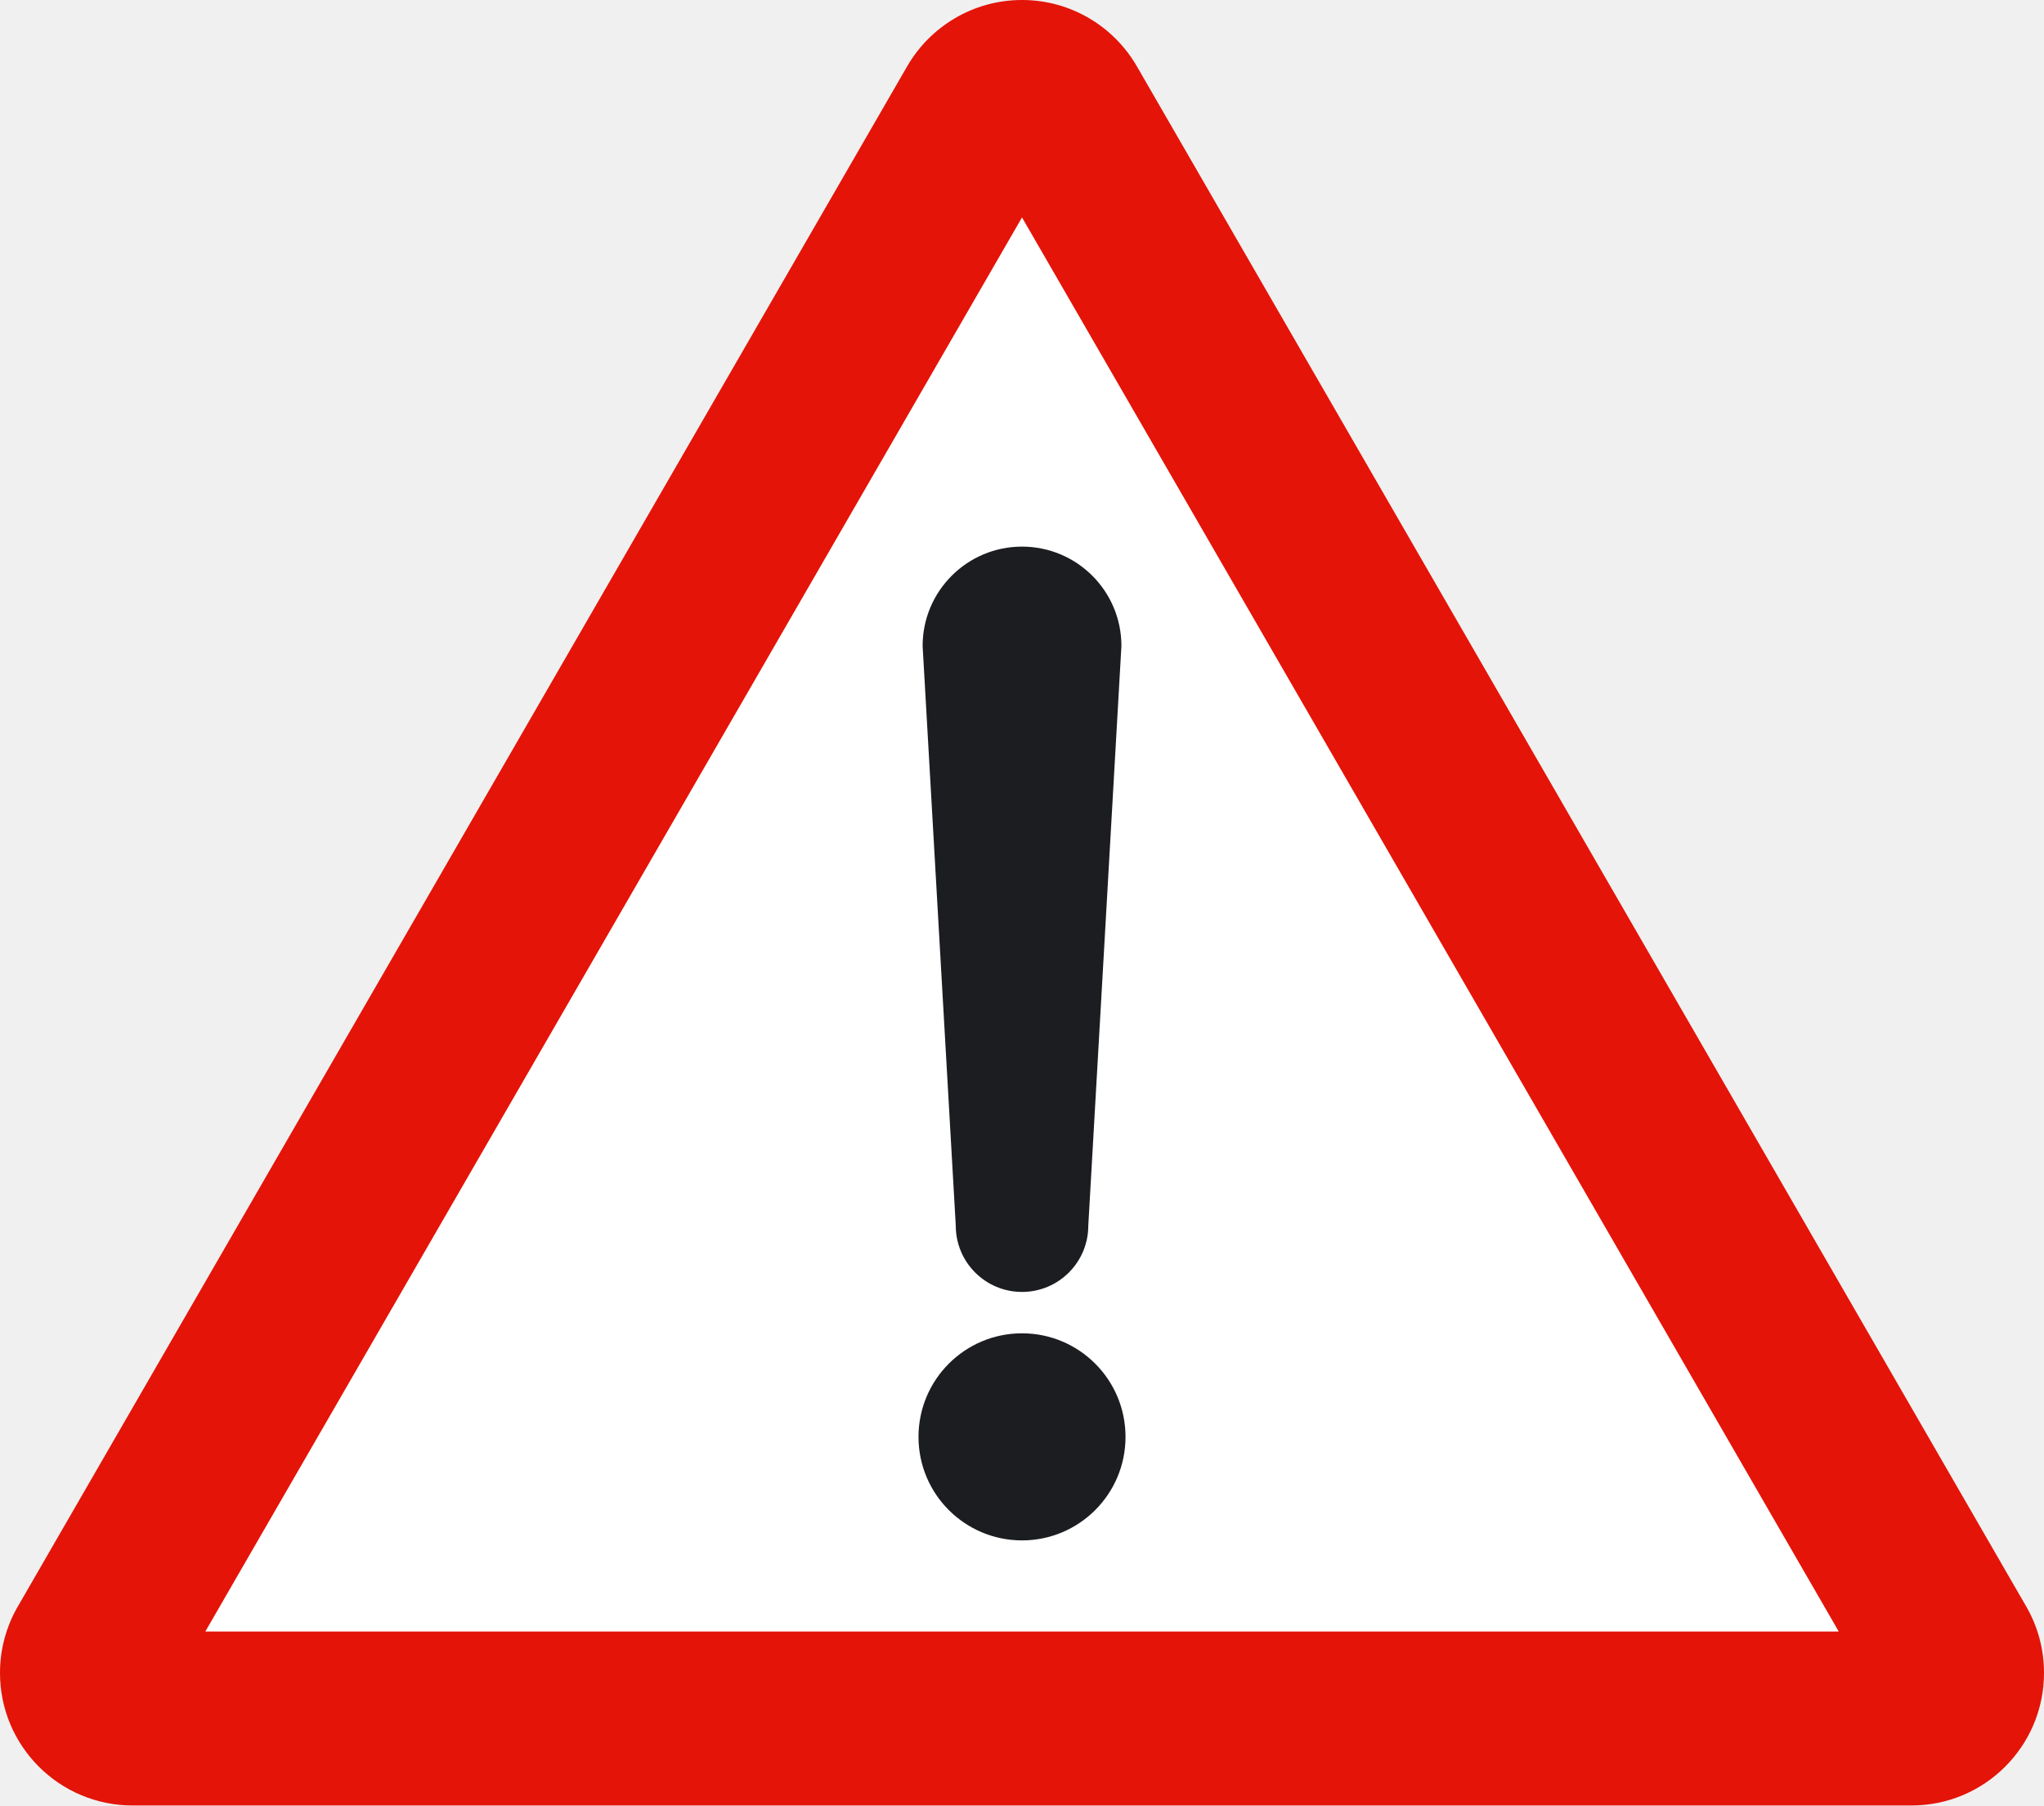
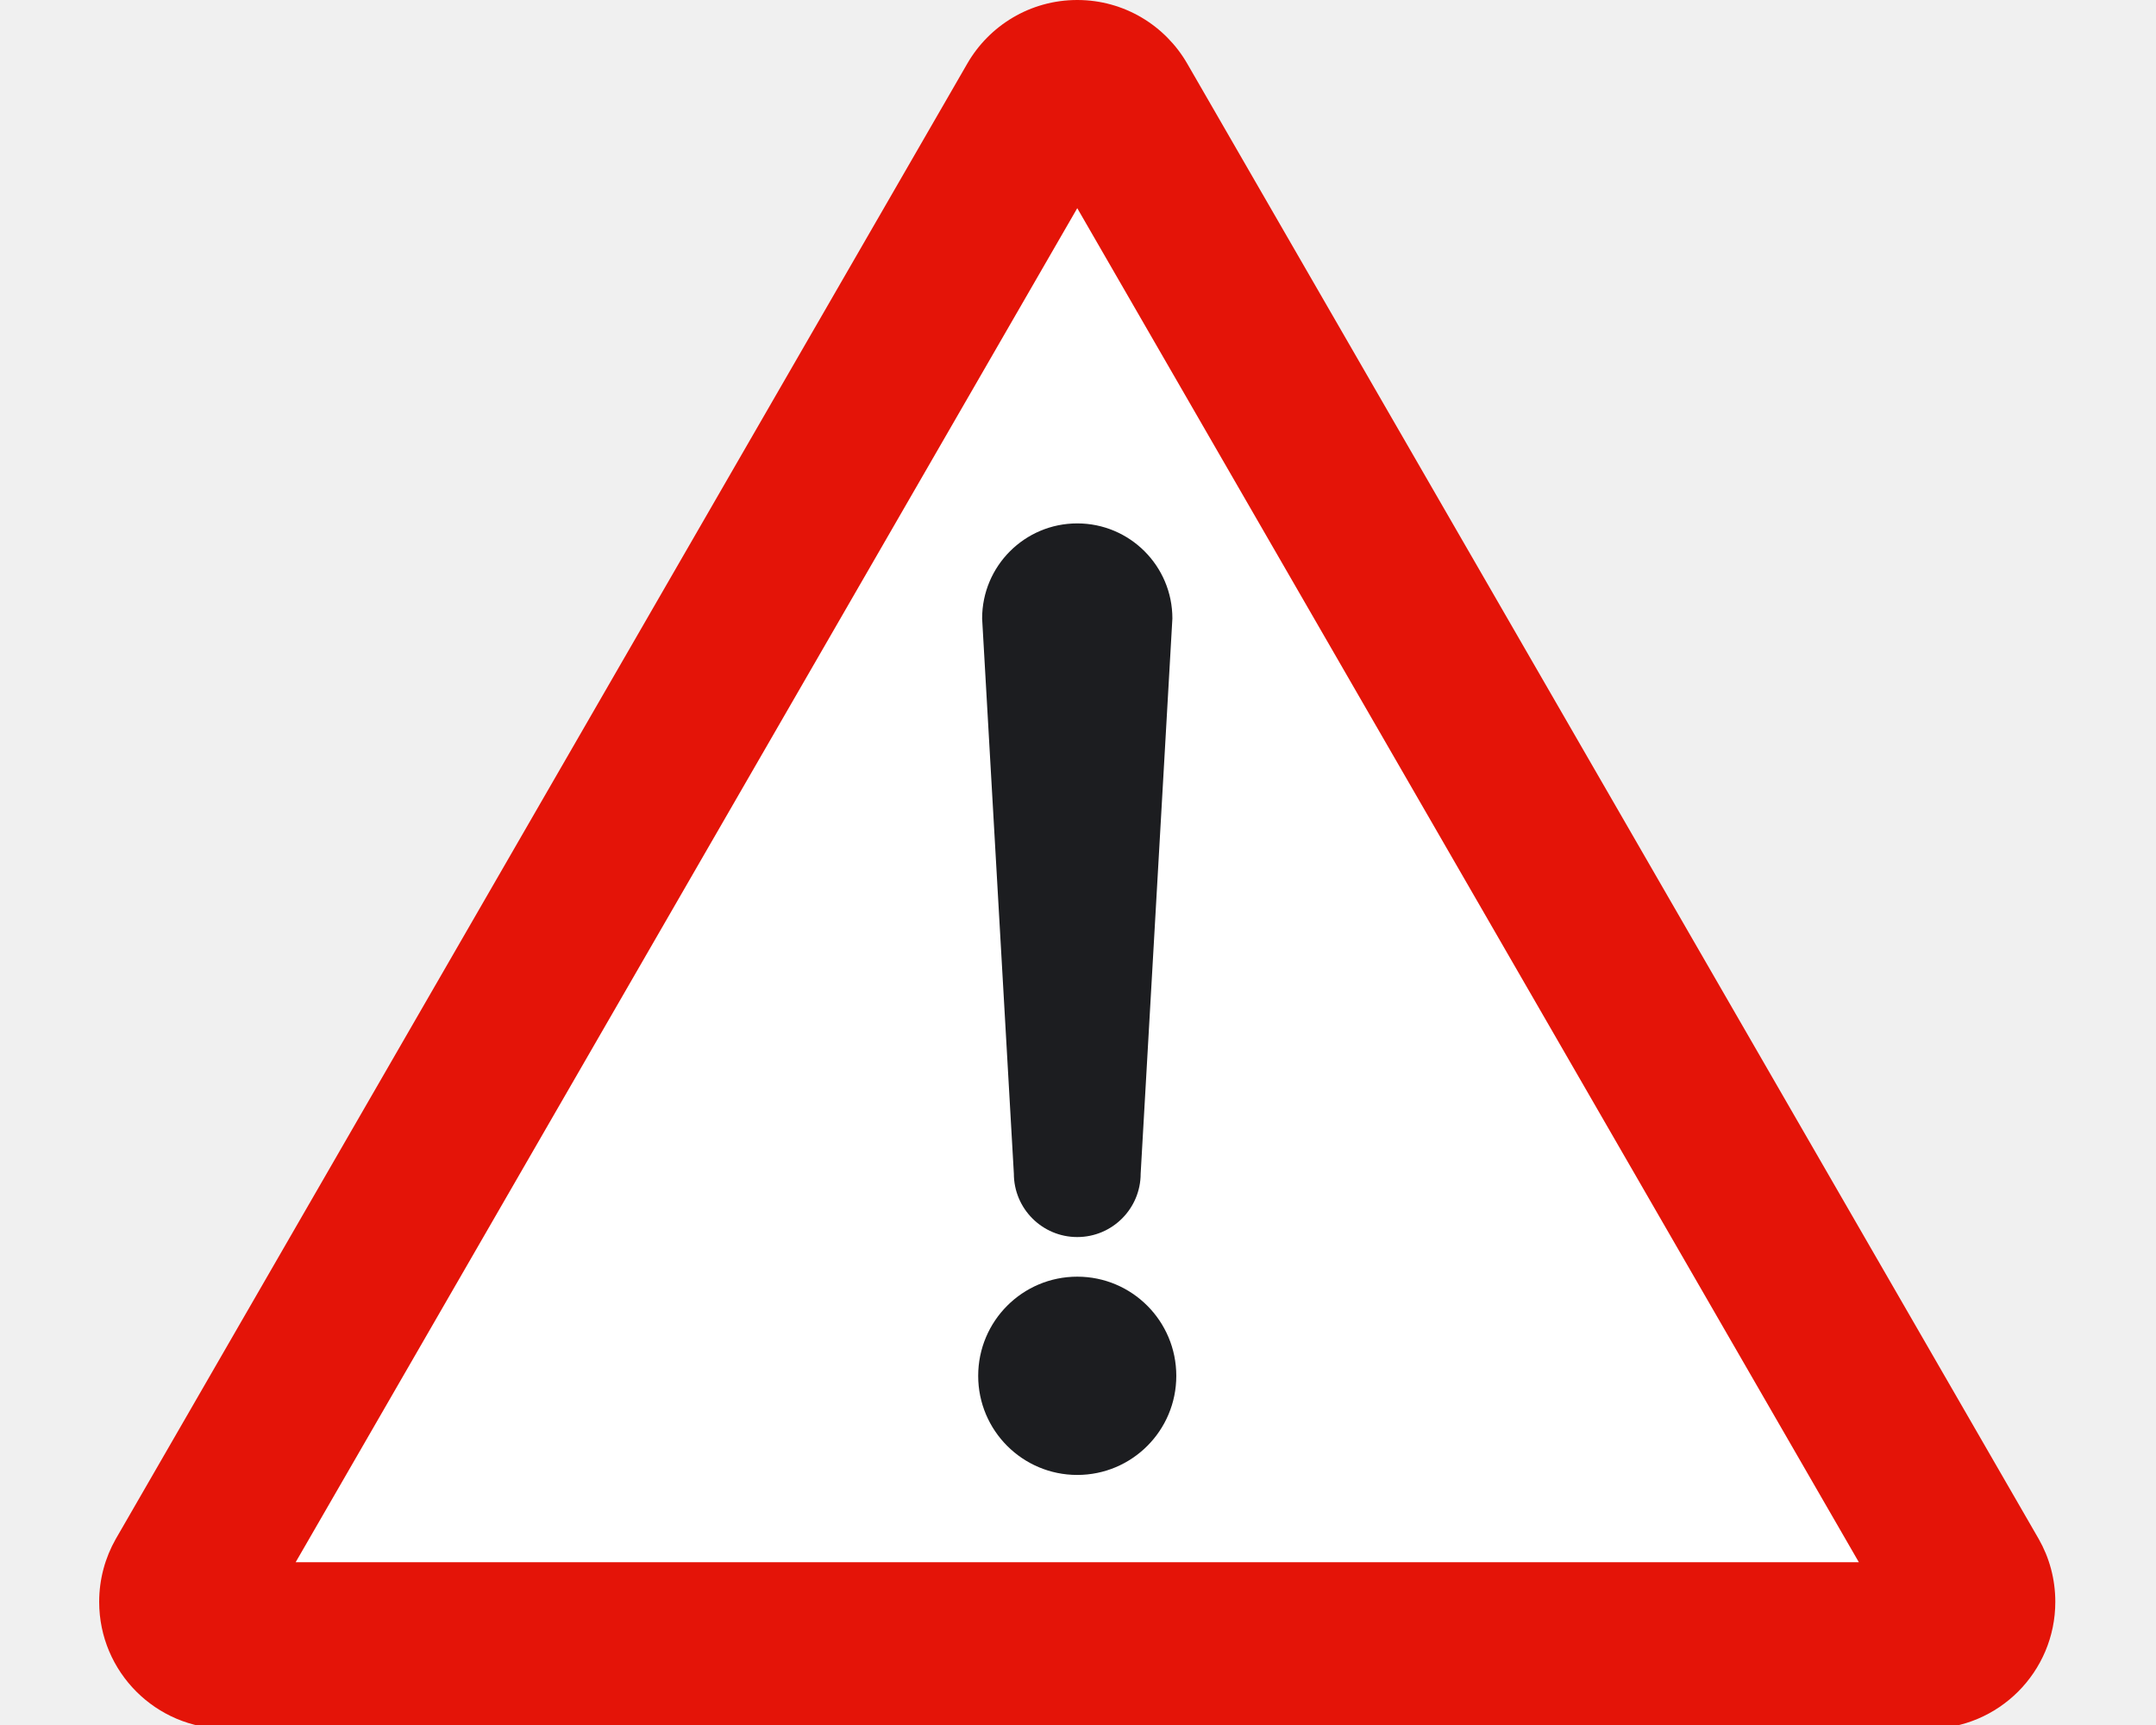
- <svg xmlns="http://www.w3.org/2000/svg" width="217.83" height="192.418" viewBox="0 0 217.83 192.418" overflow="visible" enable-background="new 0 0 217.83 192.418" xml:space="preserve">
-   <g id="Capa_1">
-     <path fill="#E41408" d="M14.125,192.418C6.324,192.418,0,186.09,0,178.293c0-2.539,0.672-4.922,1.84-6.98     L96.668,7.084C99.104,2.855,103.68,0,108.916,0c5.242,0,9.813,2.855,12.25,7.084l94.828,164.229     c1.172,2.059,1.836,4.441,1.836,6.98c0,7.797-6.32,14.125-14.117,14.125H14.125" />
-     <polyline fill="#FFFFFF" points="21.881,173.879 108.916,23.172 195.955,173.879 21.881,173.879 " />
-     <path fill="#1C1D20" d="M97.885,153.137c0-6.098,4.939-11.039,11.031-11.039     c6.094,0,11.031,4.941,11.031,11.039c0,6.094-4.938,11.031-11.031,11.031C102.824,164.168,97.885,159.23,97.885,153.137" />
-     <path fill="#1C1D20" d="M119.51,68.84l-3.531,61.789c0,3.898-3.164,7.059-7.063,7.059     c-3.9,0-7.059-3.16-7.059-7.059L98.324,68.84c0-5.844,4.744-10.584,10.592-10.584C114.768,58.256,119.51,62.996,119.51,68.84" />
+ <svg xmlns="http://www.w3.org/2000/svg" width="250px" height="200px" viewBox="0 0 227 200" version="1.1">
+   <g id="surface1">
+     <path style=" stroke:none;fill-rule:nonzero;fill:rgb(89.412%,7.843%,3.137%);fill-opacity:1;" d="M 14.707 200.434 C 6.586 200.434 0 193.844 0 185.723 C 0 183.078 0.699 180.594 1.914 178.449 L 100.66 7.379 C 103.195 2.973 107.961 0 113.414 0 C 118.871 0 123.629 2.973 126.168 7.379 L 224.91 178.449 C 226.133 180.598 226.824 183.078 226.824 185.723 C 226.824 193.844 220.242 200.434 212.125 200.434 L 14.707 200.434 " />
+     <path style=" stroke:none;fill-rule:nonzero;fill:rgb(100%,100%,100%);fill-opacity:1;" d="M 22.785 181.125 L 113.414 24.137 L 204.043 181.125 L 22.785 181.125 " />
+     <path style=" stroke:none;fill-rule:nonzero;fill:rgb(10.98%,11.373%,12.549%);fill-opacity:1;" d="M 101.926 159.52 C 101.926 153.164 107.07 148.02 113.414 148.02 C 119.758 148.02 124.898 153.164 124.898 159.52 C 124.898 165.867 119.758 171.008 113.414 171.008 C 107.07 171.008 101.926 165.863 101.926 159.52 " />
+     <path style=" stroke:none;fill-rule:nonzero;fill:rgb(10.98%,11.373%,12.549%);fill-opacity:1;" d="M 124.445 71.707 L 120.766 136.07 C 120.766 140.133 117.473 143.426 113.414 143.426 C 109.352 143.426 106.062 140.133 106.062 136.07 L 102.383 71.707 C 102.383 65.621 107.324 60.684 113.414 60.684 C 119.508 60.684 124.445 65.621 124.445 71.707 " />
  </g>
</svg>
